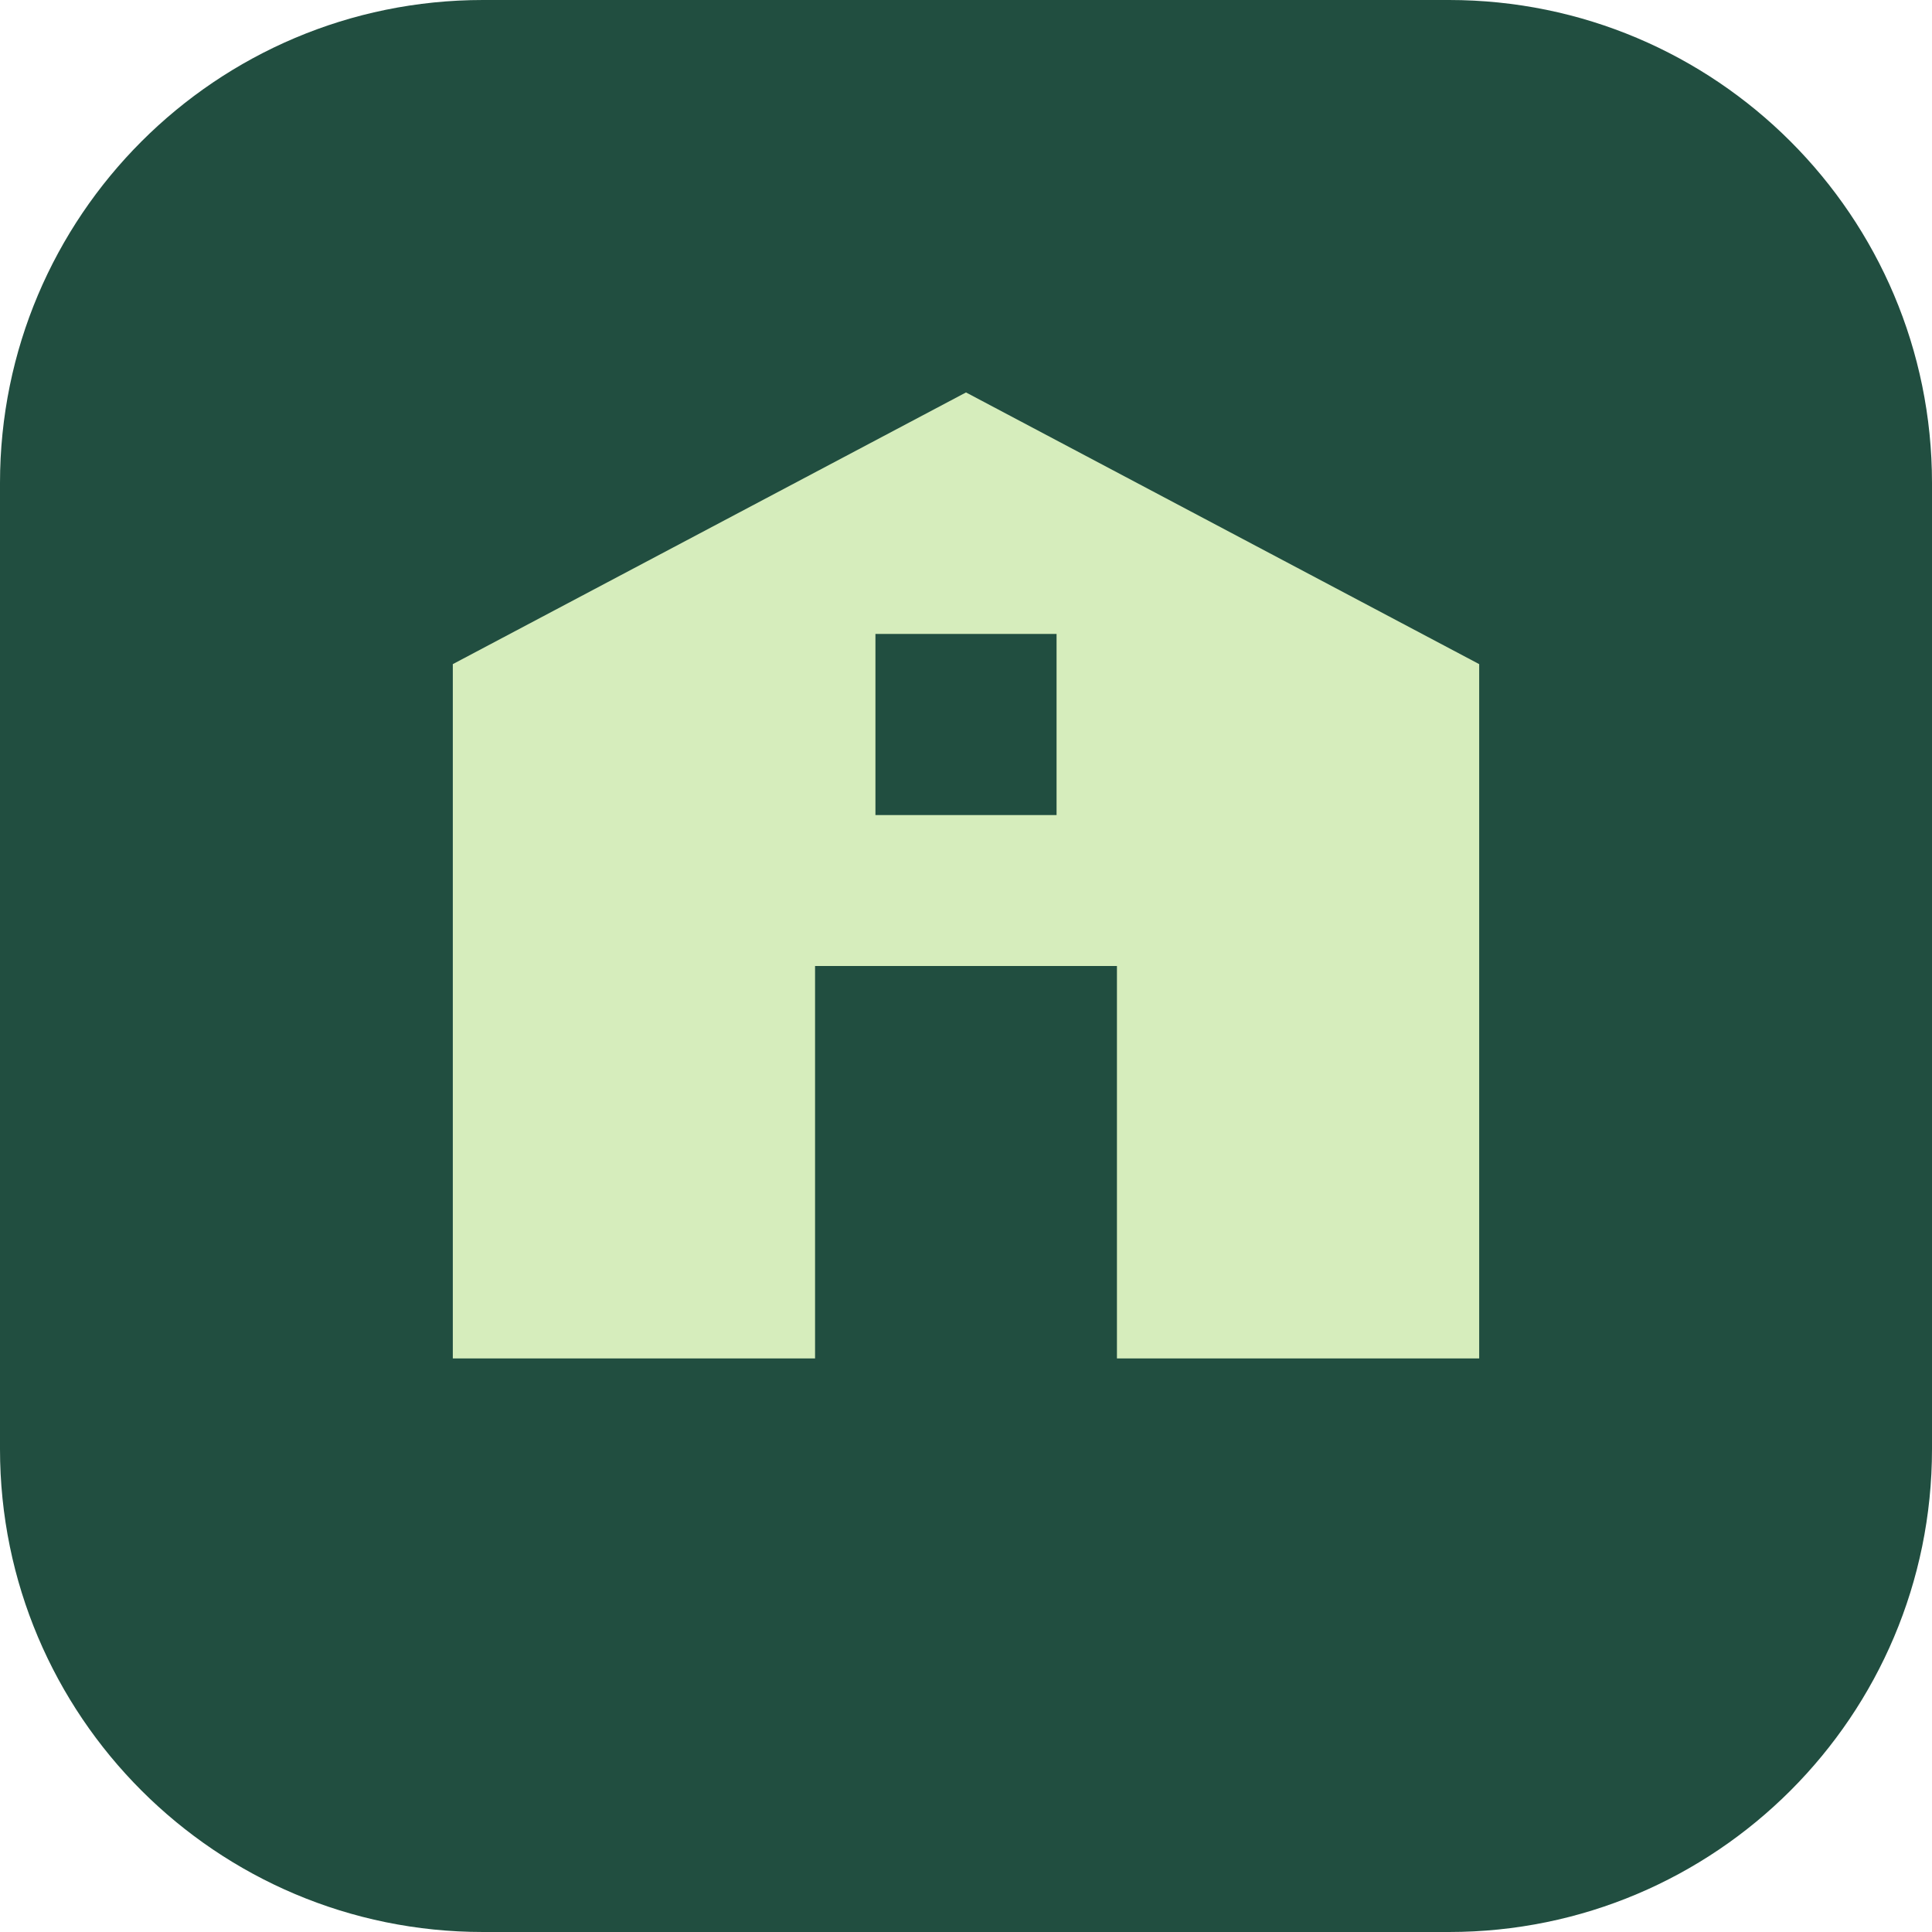
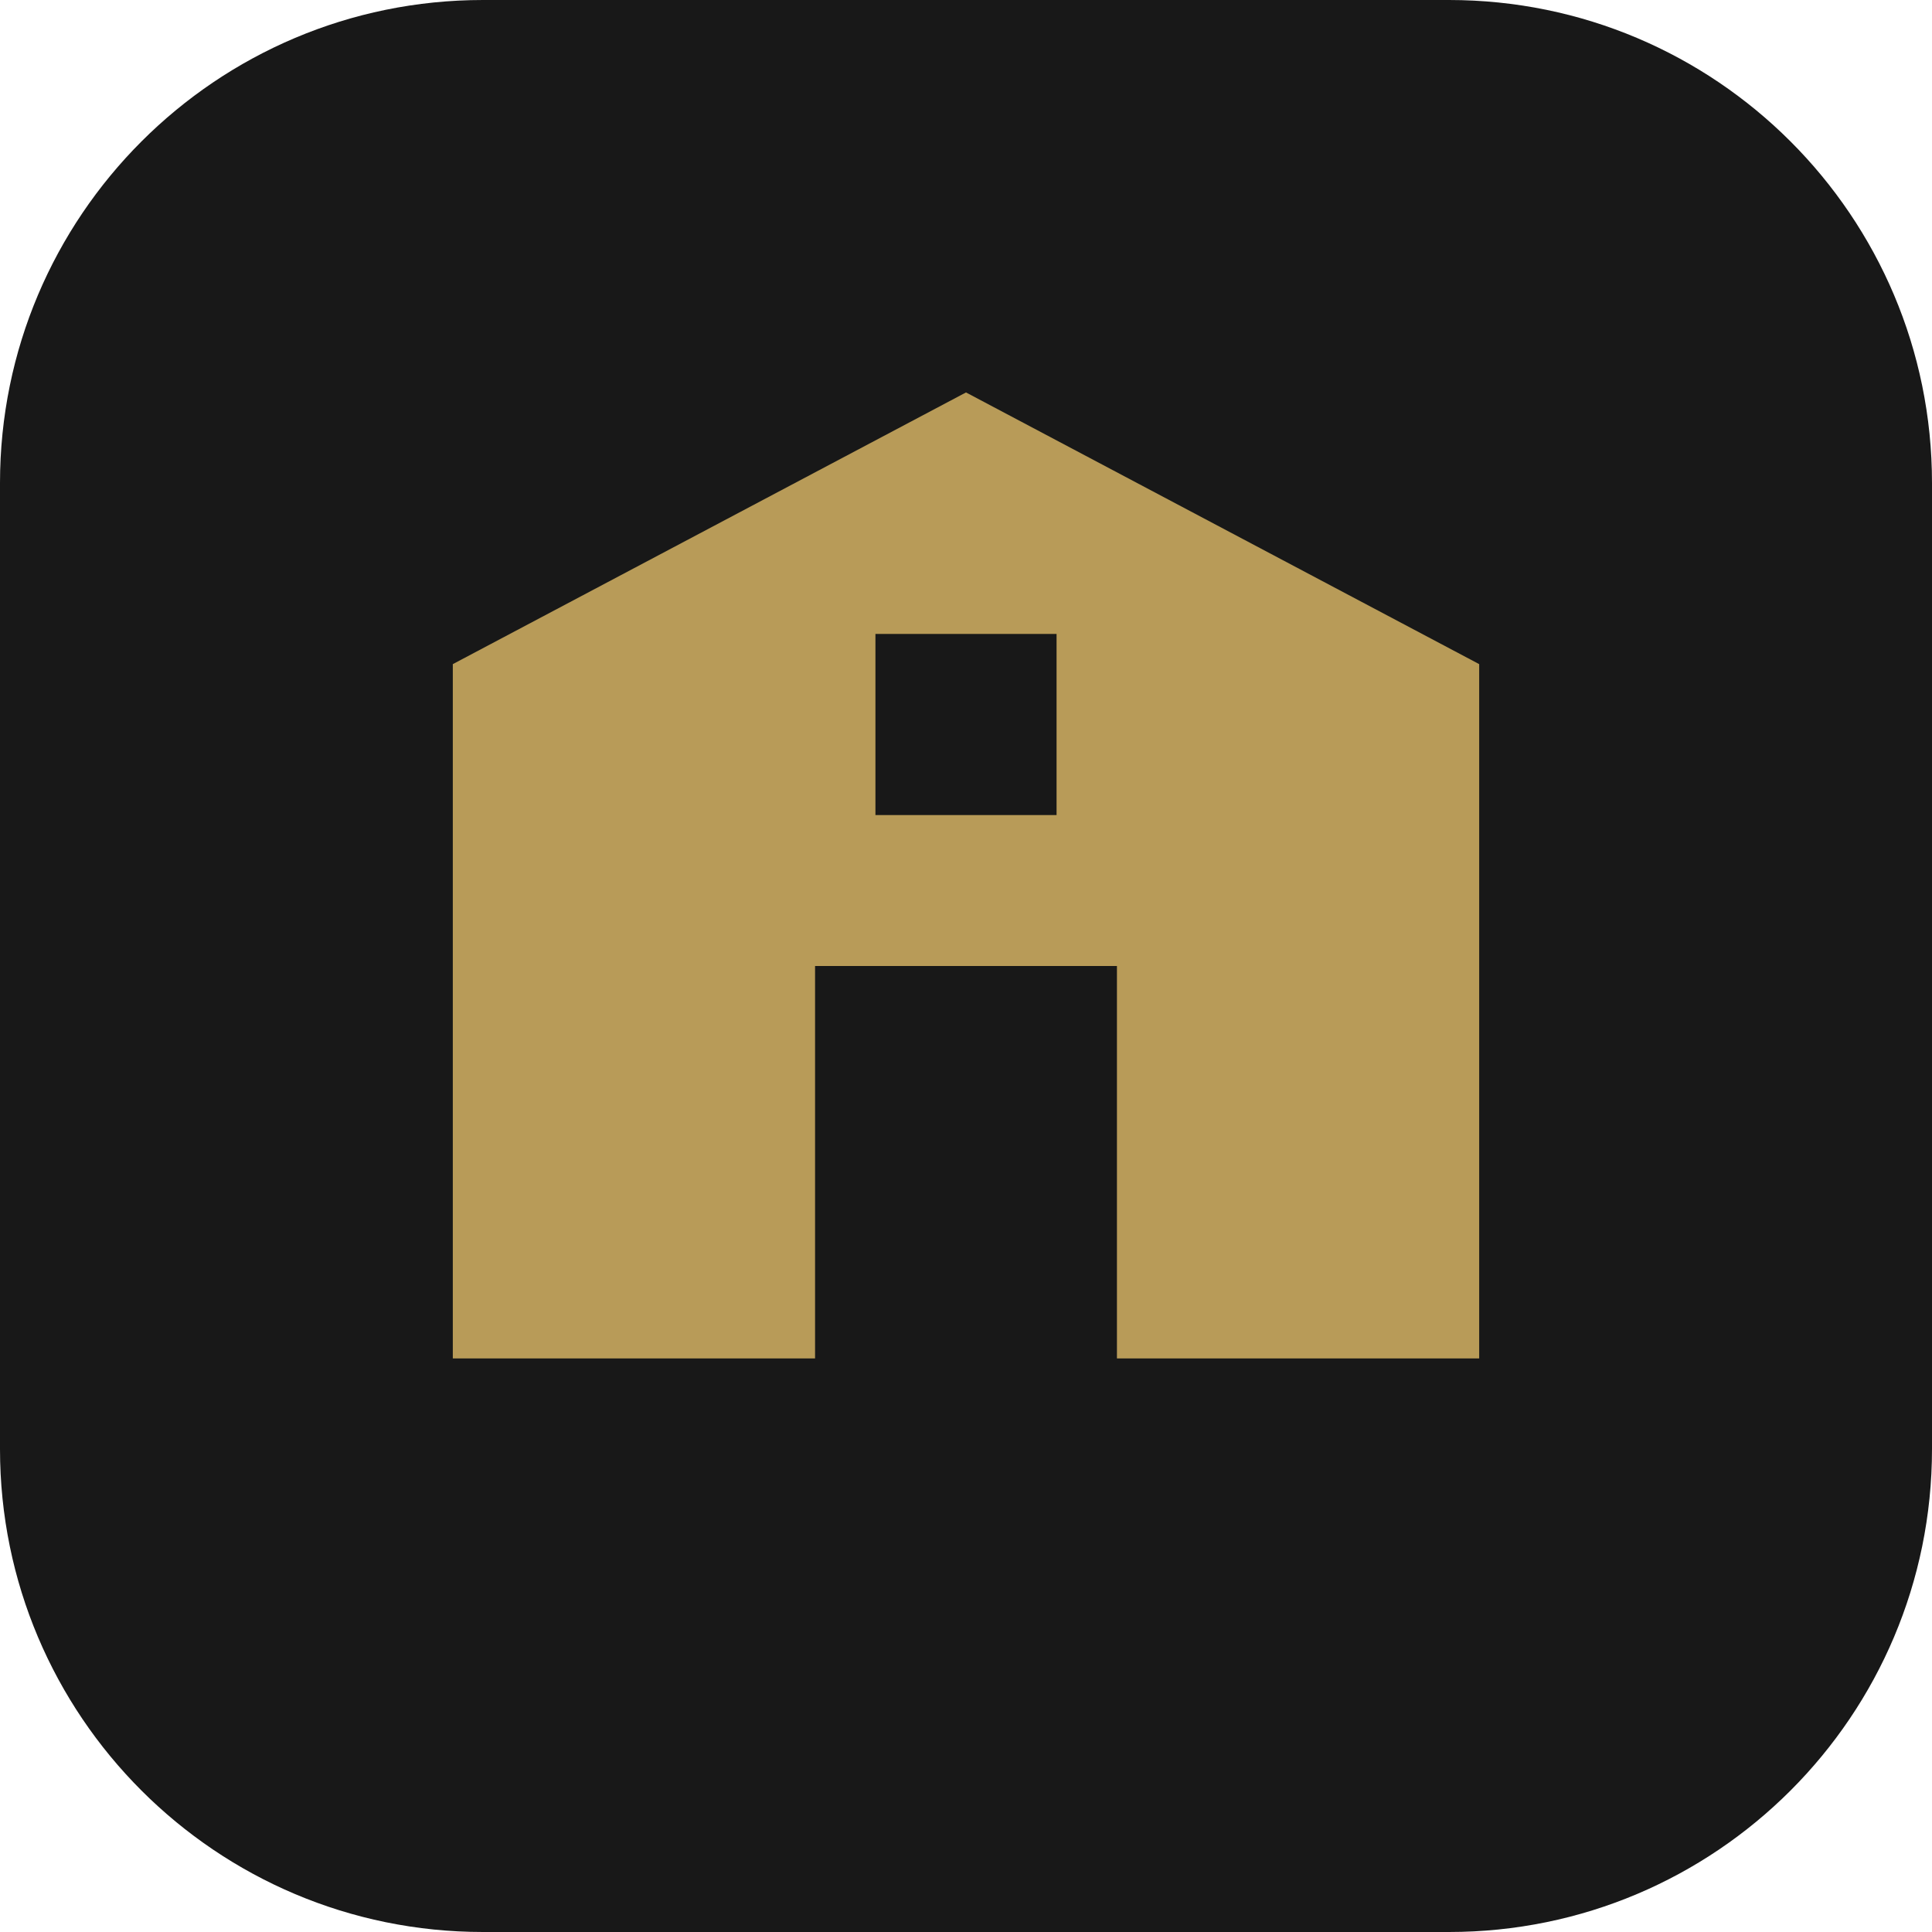
<svg xmlns="http://www.w3.org/2000/svg" viewBox="0 0 64 64">
-   <rect width="64" height="64" rx="16" fill="#214e40" />
-   <path d="M15 45V22l17-9 17 9v23H37V32H27v13z" fill="#d6edbc" />
-   <path d="M29 21h6v6h-6z" fill="#214e40" />
+   <rect width="64" height="64" rx="16" fill="#181818" />
+   <path d="M15 45V22l17-9 17 9v23H37V32H27v13z" fill="#b89b58" />
+   <path d="M29 21h6v6h-6z" fill="#181818" />
</svg>
